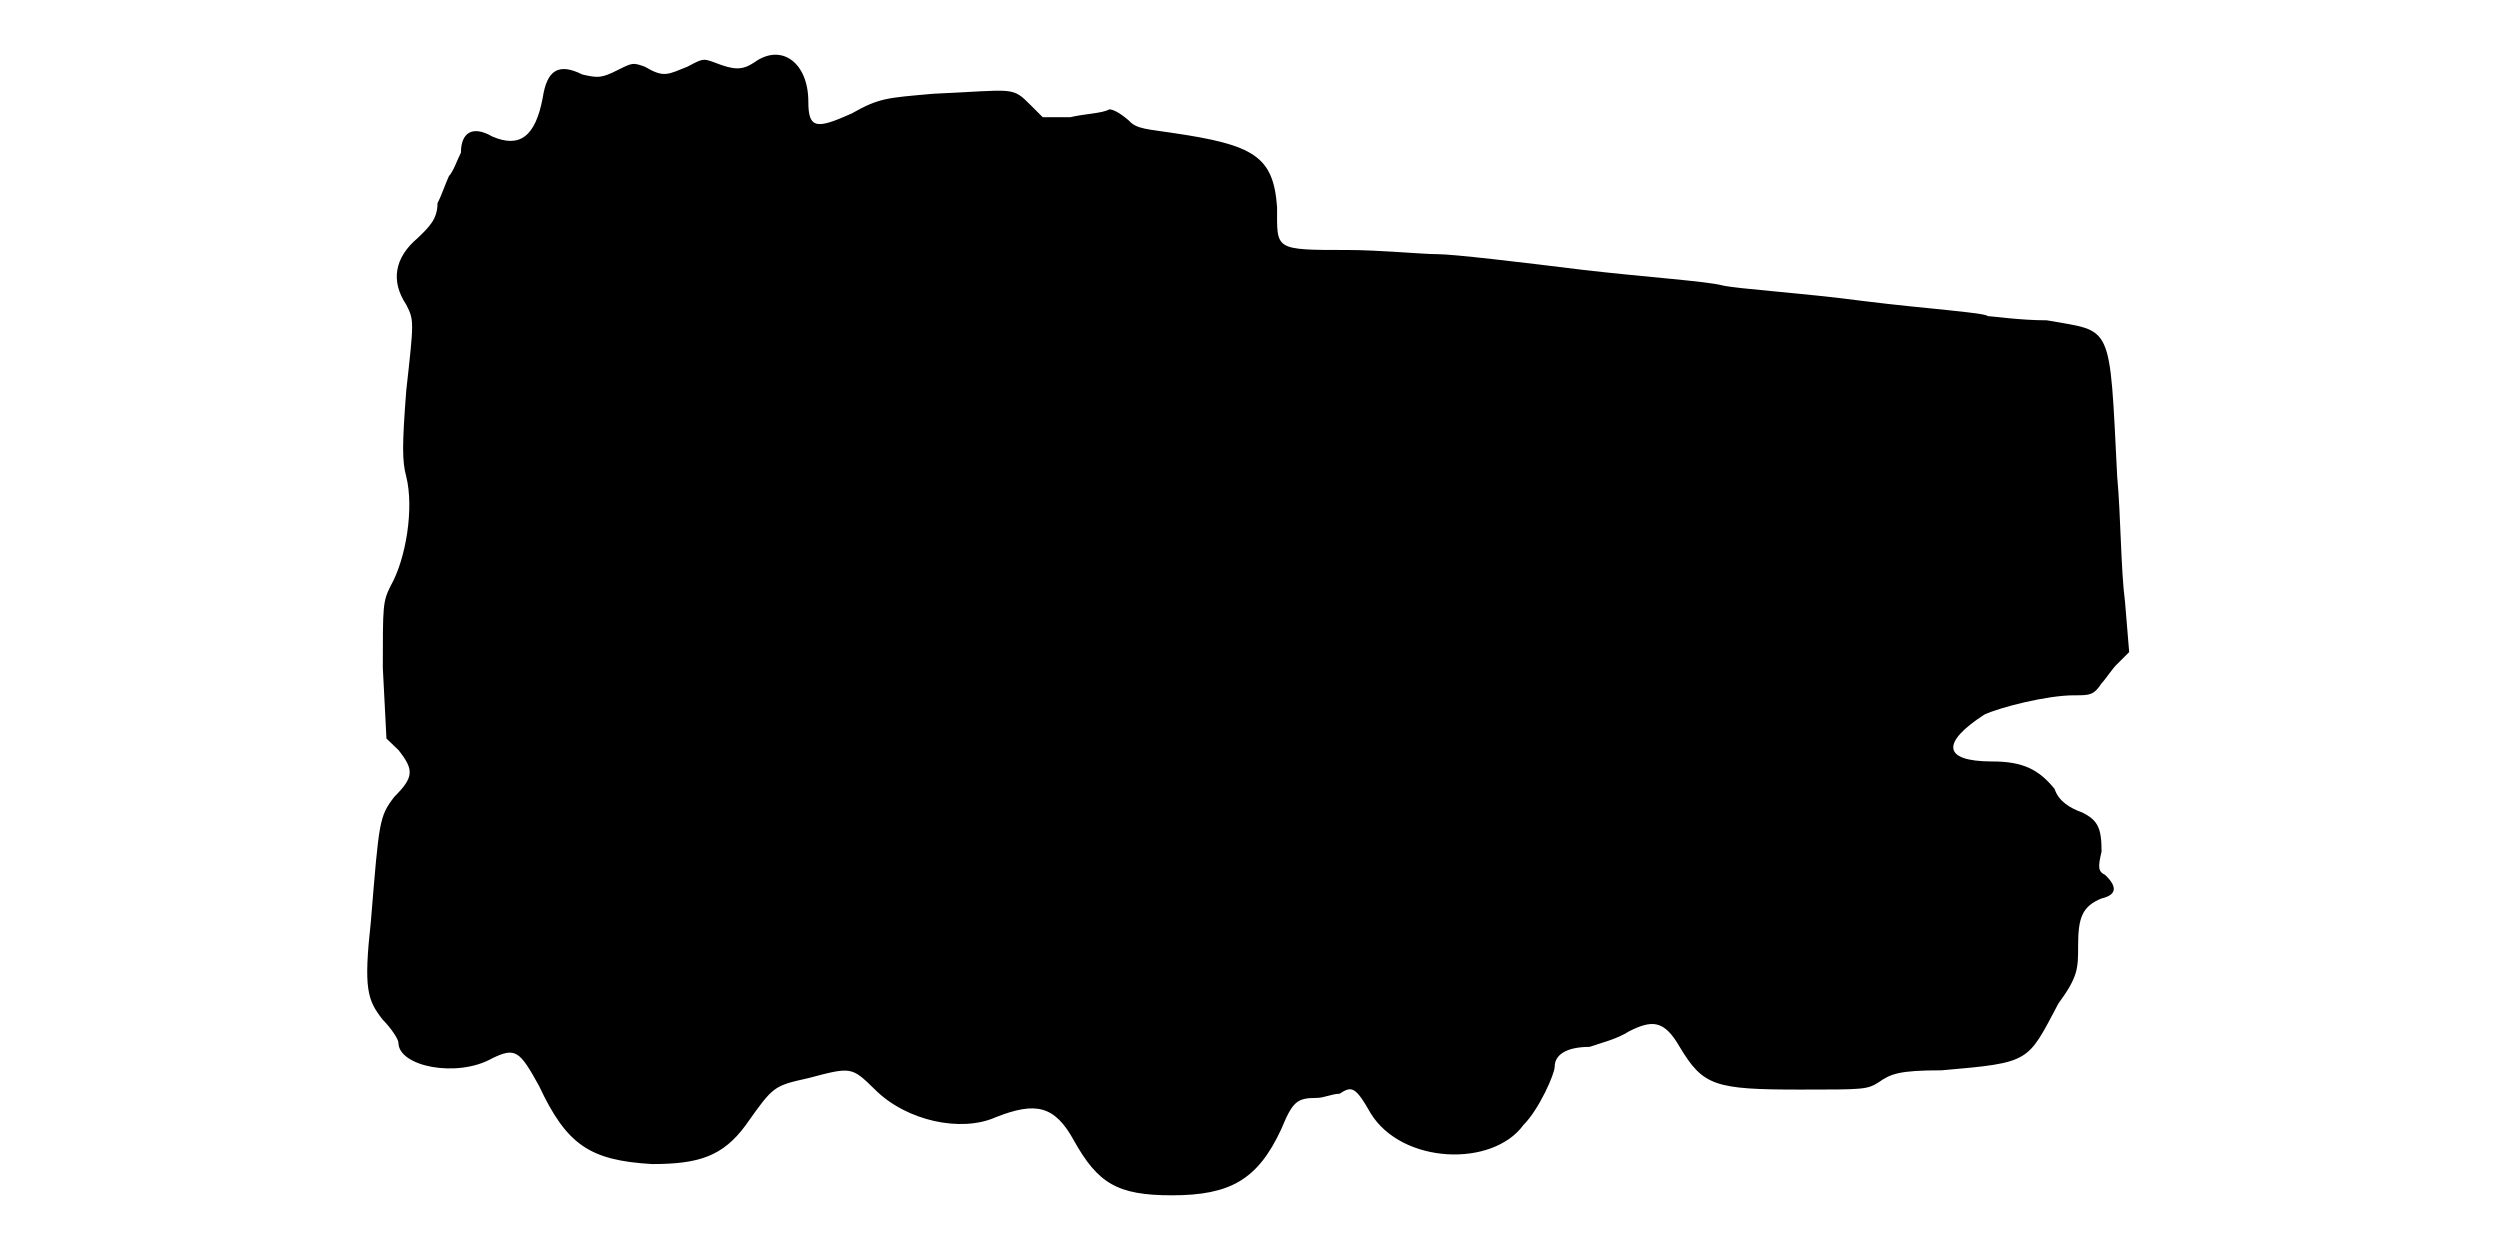
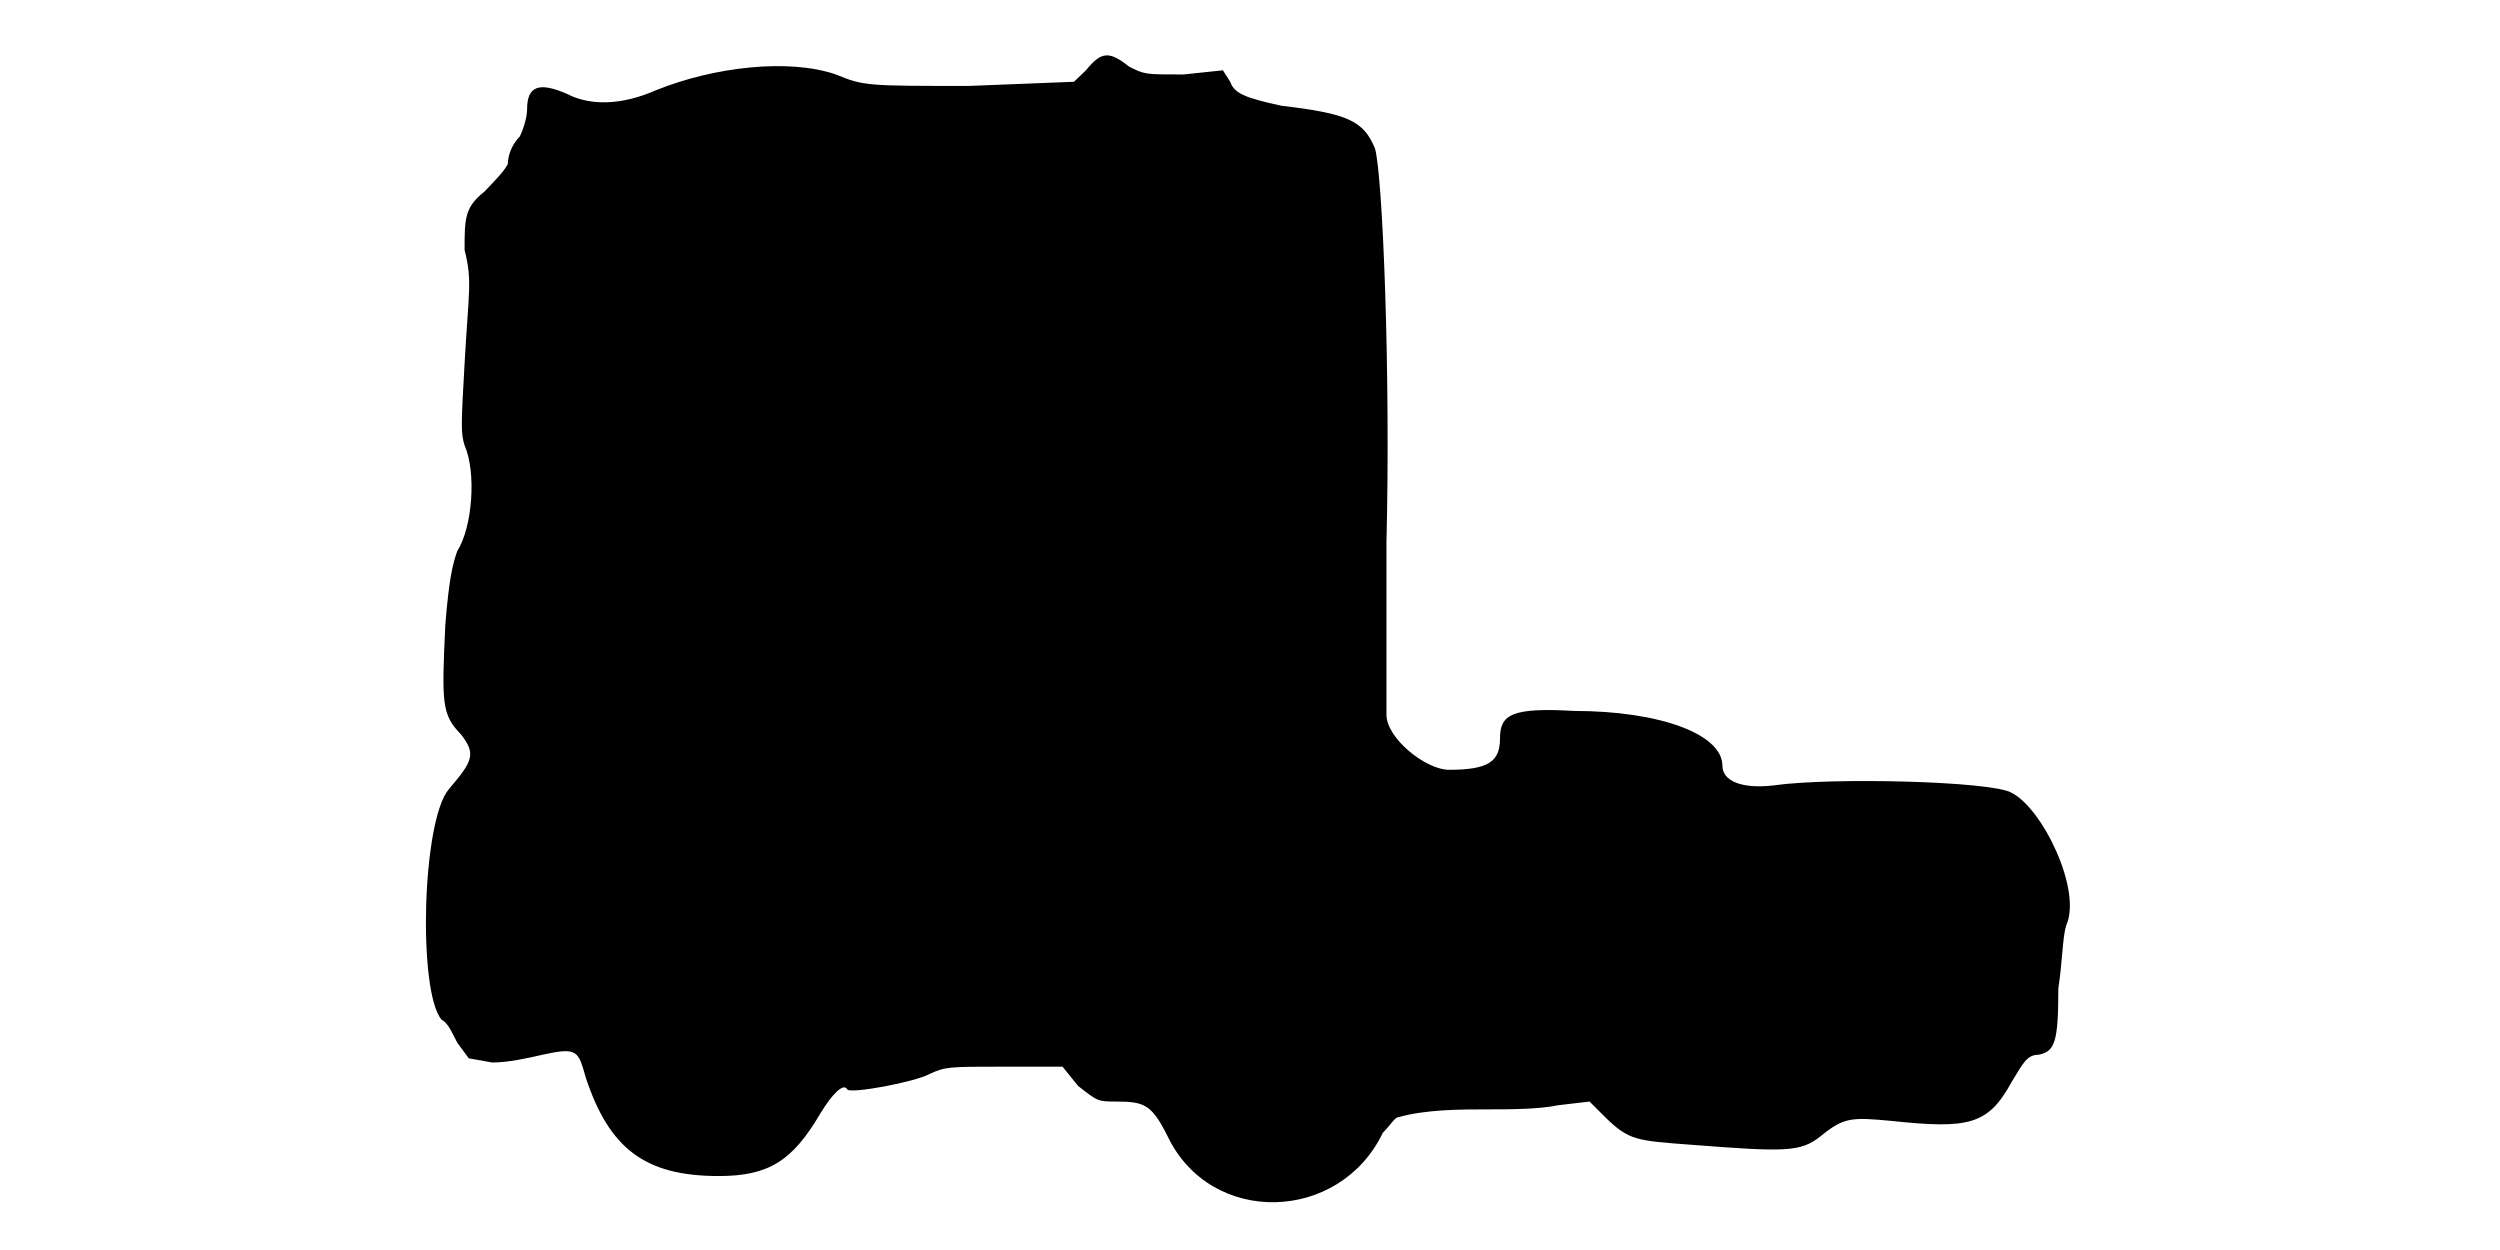
<svg xmlns="http://www.w3.org/2000/svg" viewBox="0 0 48 24">
-   <path d="M14.48 1.2c-.23.15-.38.15-.76 0-.22-.08-.22-.08-.52.08-.38.15-.45.22-.82 0-.23-.08-.23-.08-.53.07-.3.15-.37.15-.67.08-.46-.23-.68-.08-.76.45-.14.74-.44.97-.97.74-.38-.22-.6-.07-.6.31-.07.14-.15.37-.23.45-.07.15-.14.37-.22.52 0 .3-.15.45-.38.67-.45.38-.52.83-.22 1.28.15.3.15.3 0 1.65-.08 1.05-.08 1.35 0 1.65.15.6 0 1.57-.3 2.1-.15.3-.15.37-.15 1.57l.07 1.36.23.22c.3.38.3.52-.08.9-.29.38-.29.45-.45 2.4-.14 1.28-.07 1.5.23 1.88.15.15.3.37.3.44 0 .46 1.13.68 1.8.3.45-.22.53-.14.9.53.53 1.13.97 1.43 2.17 1.5.9 0 1.36-.15 1.8-.75.53-.75.53-.75 1.2-.9.83-.22.83-.22 1.28.22.6.6 1.65.83 2.32.53.76-.3 1.13-.23 1.5.45.46.82.83 1.05 1.88 1.05 1.12 0 1.65-.3 2.1-1.27.22-.53.3-.6.68-.6.14 0 .3-.08.44-.08.23-.15.3-.15.6.38.6.97 2.33 1.04 2.93.22.3-.3.6-.98.6-1.12 0-.23.23-.38.67-.38.23-.08.53-.15.76-.3.44-.22.67-.22.97.3.45.75.67.82 2.32.82 1.21 0 1.28 0 1.5-.14.23-.16.38-.23 1.21-.23 1.72-.15 1.64-.15 2.24-1.28.38-.52.38-.67.38-1.12 0-.53.08-.75.45-.9.3-.07.3-.23.07-.45-.14-.07-.14-.15-.07-.45 0-.45-.07-.6-.37-.75-.23-.08-.46-.22-.53-.45-.3-.37-.6-.53-1.2-.53-.97 0-.97-.37-.15-.9.3-.14 1.2-.37 1.72-.37.3 0 .38 0 .53-.23.07-.07.22-.3.3-.37l.23-.23-.08-.97c-.08-.6-.08-1.65-.15-2.4-.15-3-.08-2.77-1.35-3-.52 0-1.05-.08-1.13-.08-.07-.07-1.19-.14-2.39-.29-1.21-.16-2.4-.23-2.71-.3-.29-.08-1.49-.16-2.69-.3-1.21-.15-2.48-.3-2.78-.3-.3 0-1.12-.08-1.72-.08-1.43 0-1.36 0-1.36-.82-.07-.98-.44-1.2-2.02-1.43-.45-.07-.68-.07-.82-.23-.16-.14-.3-.22-.38-.22-.15.08-.45.08-.75.15l-.53 0-.22-.22c-.38-.38-.3-.3-1.88-.23-.9.08-1.04.08-1.57.38-.67.3-.83.3-.83-.23 0-.75-.52-1.13-1.04-.75z" />
+   <path d="M20.85 1.35l-.23.22-2.02.08c-1.95 0-2.02 0-2.55-.22-.9-.31-2.33-.15-3.45.3-.68.3-1.28.3-1.72.07-.53-.23-.76-.15-.76.3 0 .15-.07.38-.14.52-.16.16-.23.38-.23.53-.08.15-.23.3-.45.53-.38.3-.38.52-.38 1.12.15.6.08.75 0 2.18-.07 1.2-.07 1.35 0 1.57.23.53.15 1.57-.14 2.03-.08.22-.16.52-.23 1.42-.07 1.5-.07 1.72.3 2.1.3.38.22.52-.23 1.05-.52.6-.6 3.9-.14 4.43.14.07.22.3.3.44l.22.3.45.08c.3 0 .67-.08.97-.15.68-.15.68-.07.83.45.45 1.35 1.13 1.88 2.55 1.88.97 0 1.42-.3 1.95-1.2.23-.38.45-.6.52-.46.08.08 1.28-.14 1.58-.3.3-.14.37-.14 1.42-.14l1.13 0 .3.37c.38.3.38.3.75.3.53 0 .67.07.97.67.83 1.73 3.3 1.66 4.13-.07.15-.15.23-.3.3-.3.53-.15 1.2-.15 1.73-.15.37 0 .97 0 1.34-.08l.6-.07.3.3c.46.45.6.45 1.66.53 1.8.14 2.09.14 2.47-.16.45-.37.6-.37 1.35-.3 1.5.16 1.87.08 2.32-.74.23-.38.3-.53.53-.53.3-.07.37-.23.37-1.27.08-.53.08-.98.15-1.21.31-.67-.45-2.25-1.05-2.55-.37-.22-3.45-.3-4.57-.14-.6.07-.98-.08-.98-.38 0-.6-1.19-1.05-2.85-1.05-1.2-.07-1.42.07-1.42.53 0 .44-.22.6-.98.6-.44 0-1.2-.6-1.2-1.06 0-.07 0-1.57 0-3.3.08-3.22-.07-7.04-.22-7.57-.22-.53-.52-.67-1.8-.82-.68-.15-.9-.23-.98-.46l-.14-.22-.76.08c-.74 0-.74 0-1.04-.15-.38-.3-.53-.3-.83.07z" />
</svg>
